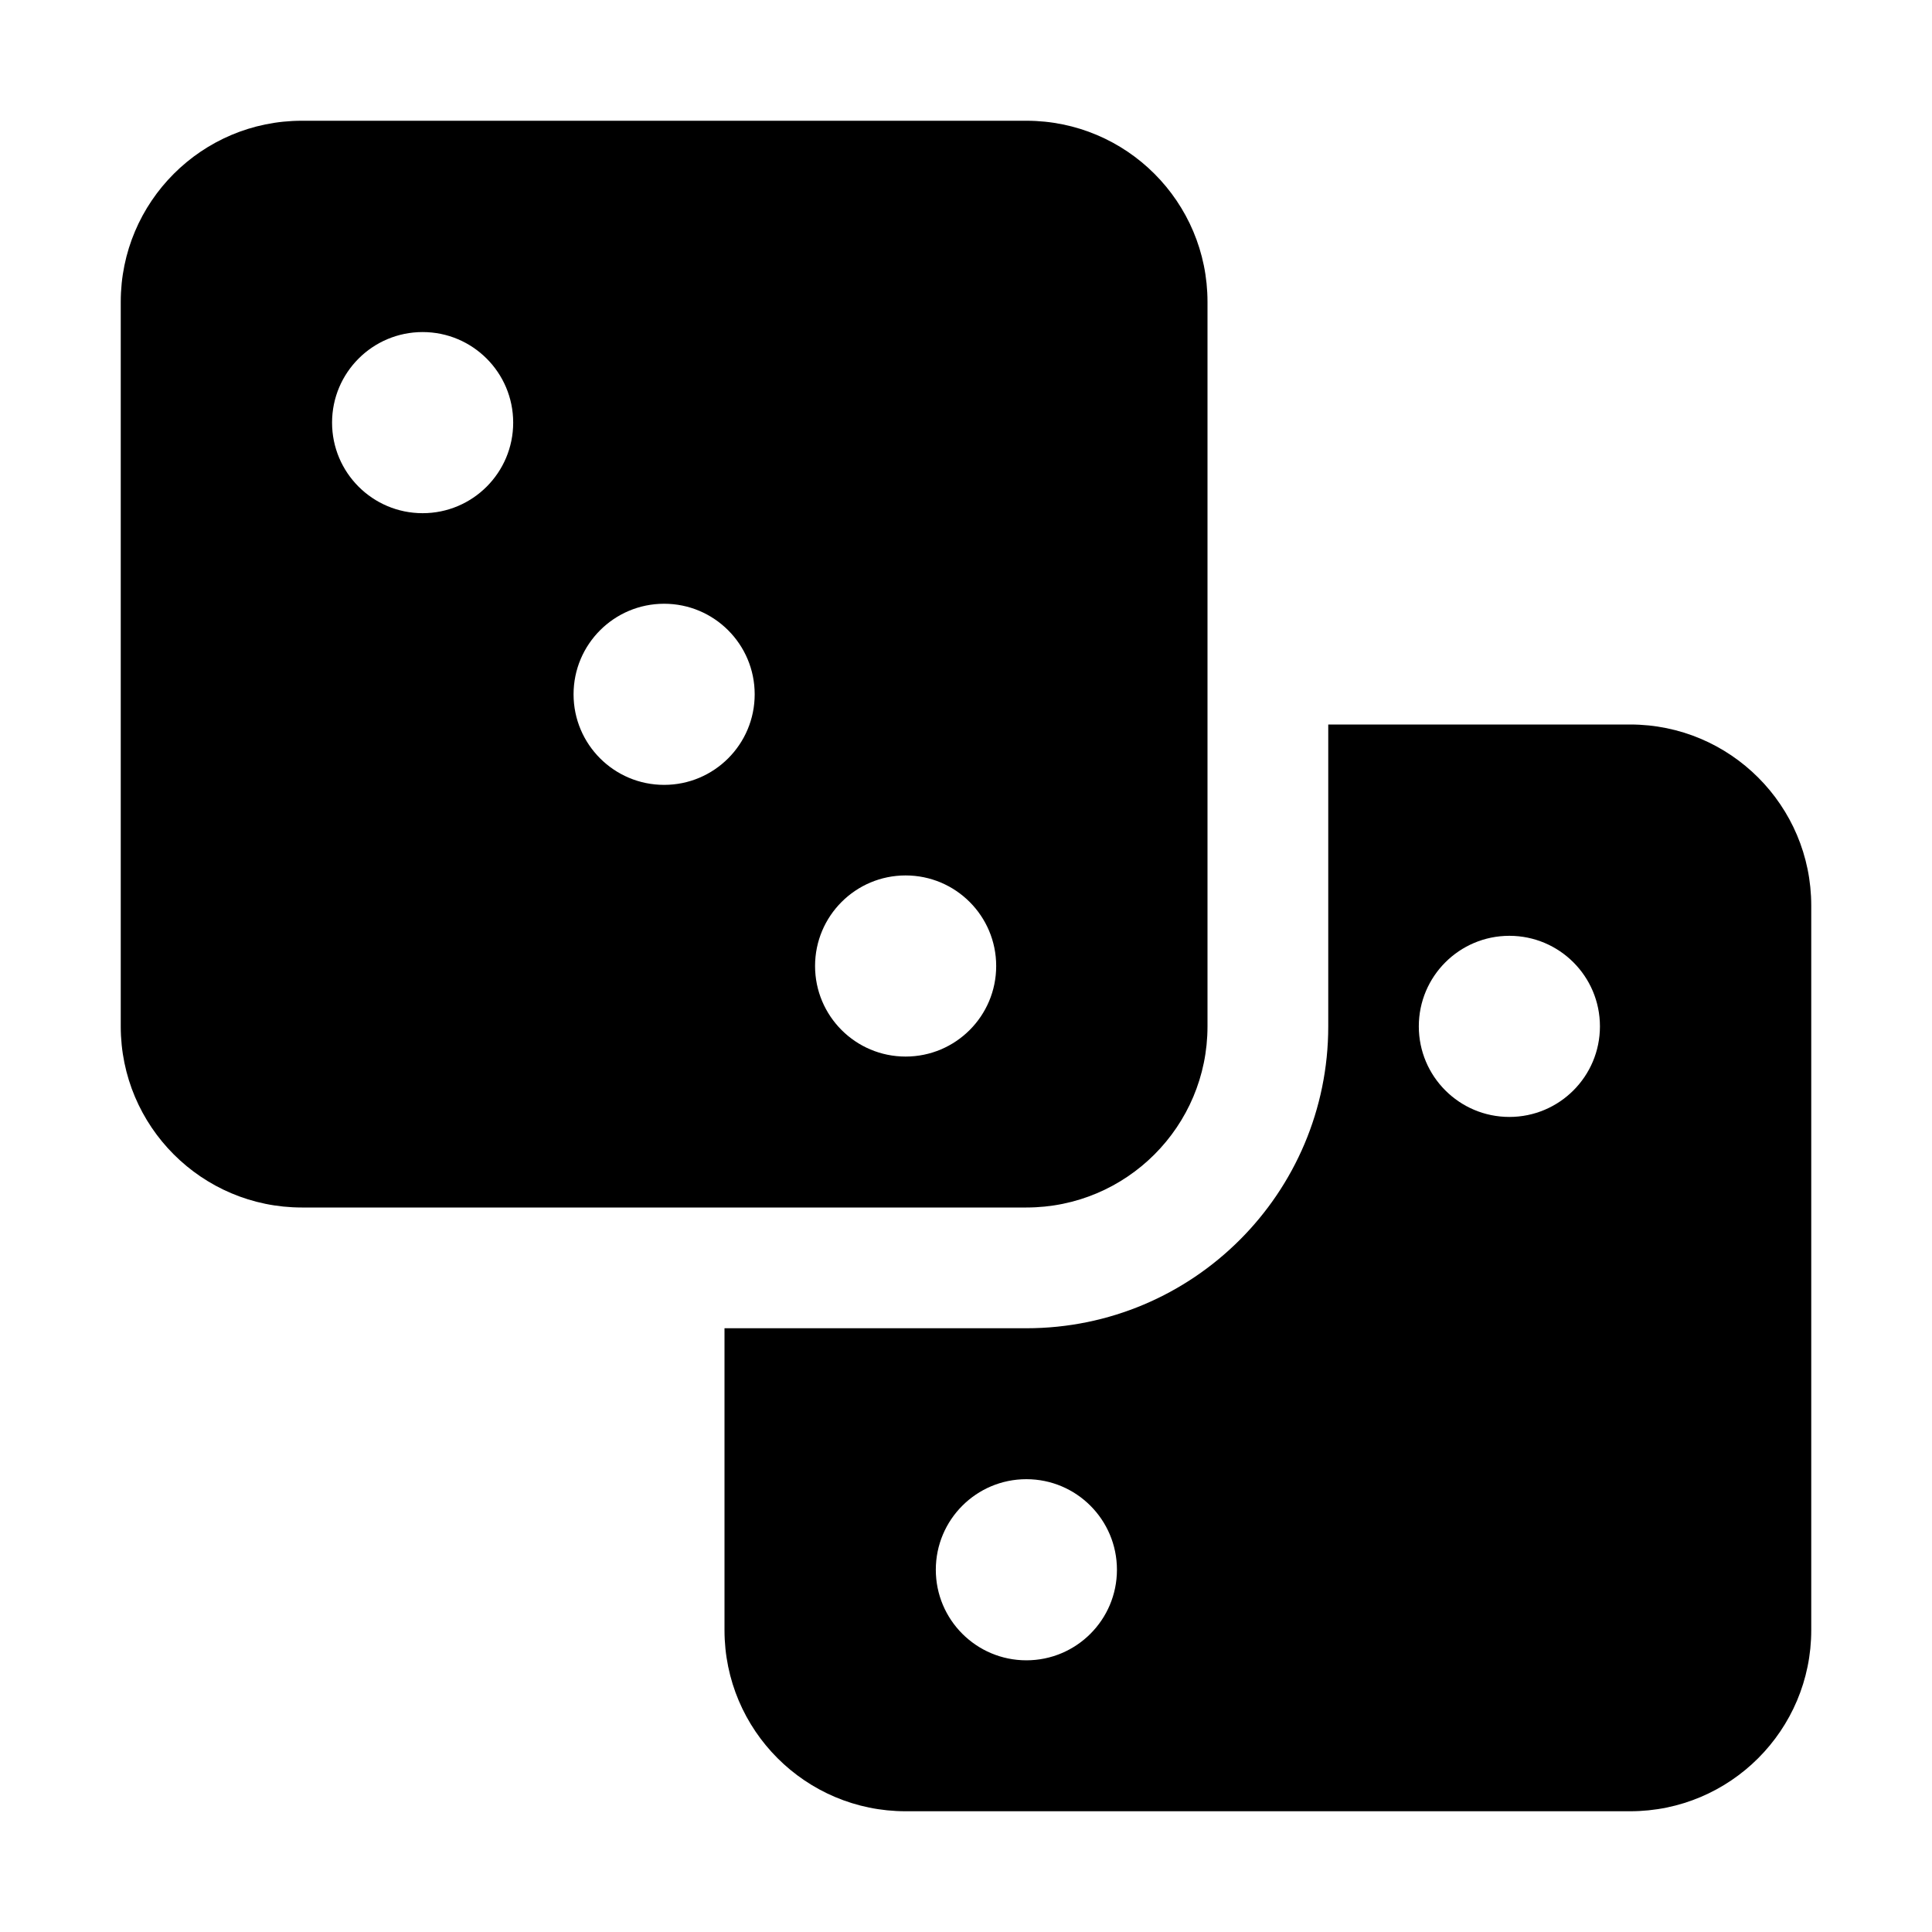
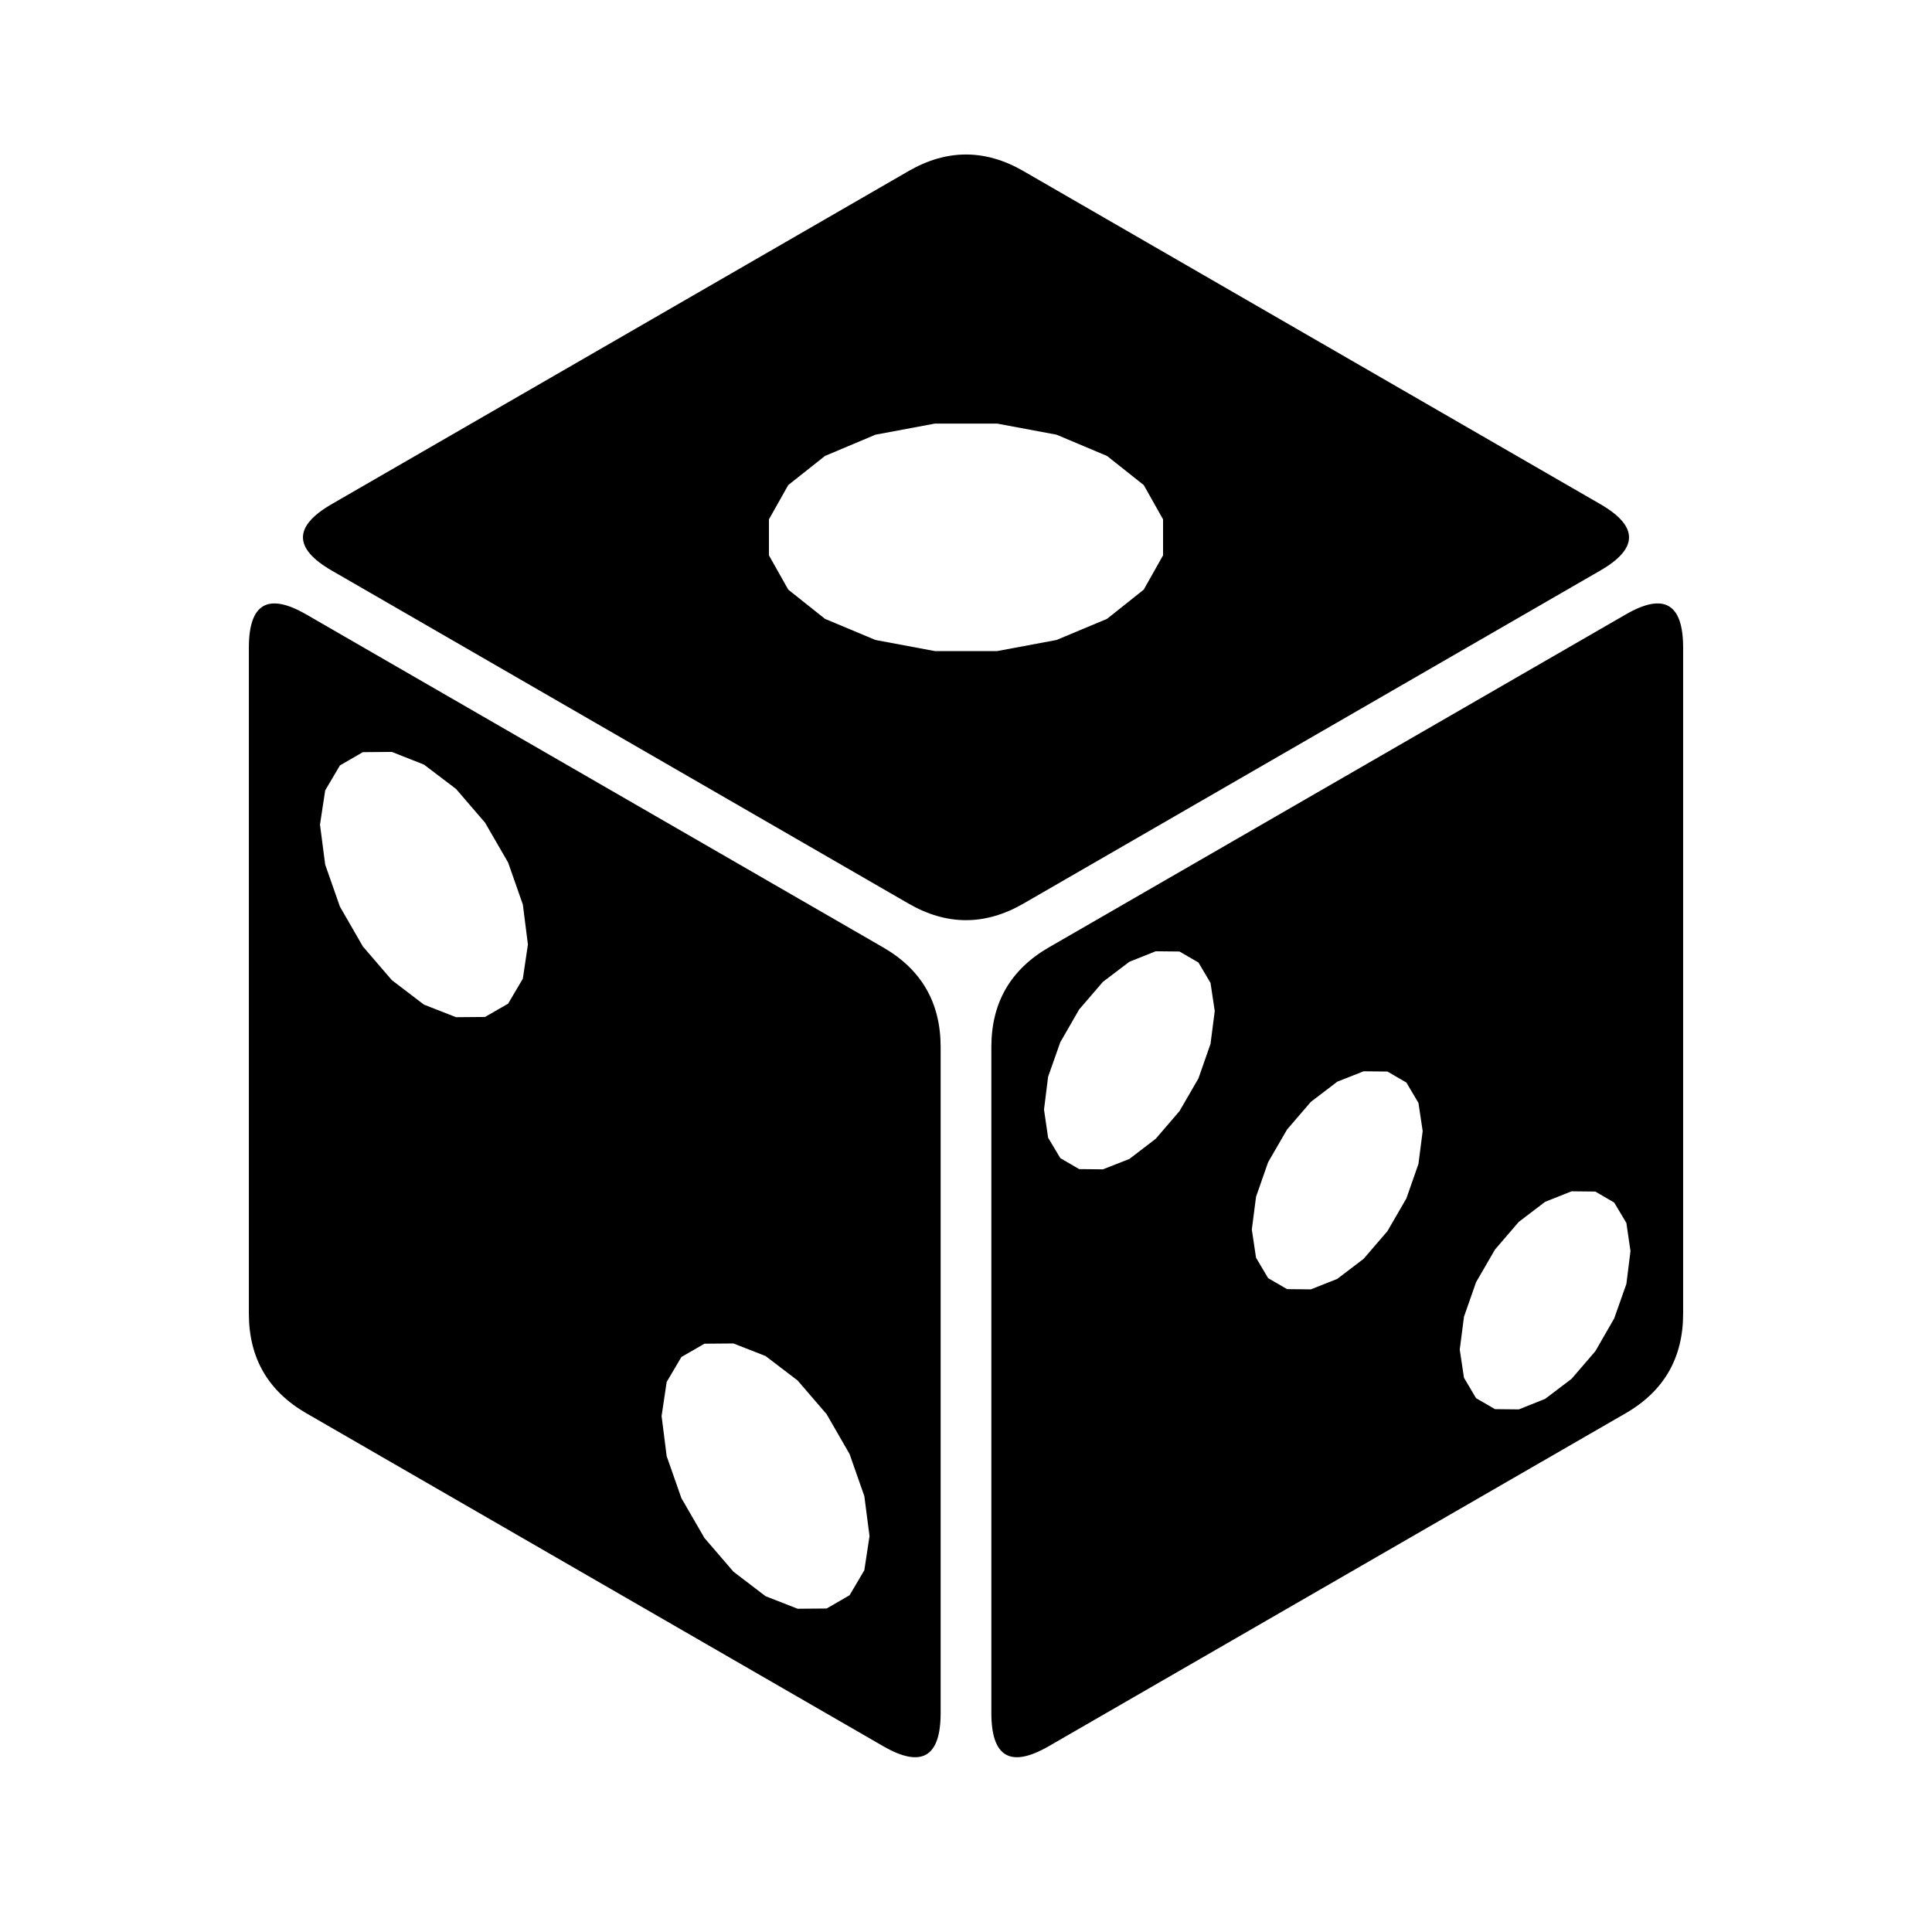
<svg xmlns="http://www.w3.org/2000/svg" width="16" height="16" viewBox="0 0 16 16">
  <g fill="currentColor">
-     <path d="M2.5 1A1.5 1.5 0 0 0 1 2.5v6A1.5 1.5 0 0 0 2.5 10h6A1.5 1.5 0 0 0 10 8.5v-6A1.5 1.5 0 0 0 8.5 1zm1 1.75a.75.75 0 1 1 0 1.5.75.75 0 0 1 0-1.5zm4 4.5a.75.75 0 1 1 0 1.5.75.75 0 0 1 0-1.5zm-2-2.25a.75.75 0 1 1 0 1.5.75.75 0 0 1 0-1.5z" />
-     <path d="M11 6v2.5A2.5 2.5 0 0 1 8.5 11H6v2.5A1.5 1.5 0 0 0 7.5 15h6a1.5 1.5 0 0 0 1.5-1.5v-6A1.5 1.5 0 0 0 13.5 6zm-2.5 6.25a.75.75 0 1 1 0 1.5.75.75 0 0 1 0-1.5zm4-4.5a.75.75 0 1 1 0 1.5.75.75 0 0 1 0-1.5z" />
+     <path fill-rule="evenodd" d="M8.476 1.417L13.253 4.175Q13.729 4.450 13.253 4.725L8.476 7.483Q8.000 7.758 7.524 7.483L2.747 4.725Q2.271 4.450 2.747 4.175L7.524 1.417Q8.000 1.142 8.476 1.417ZM9.472 4.883L9.632 4.599L9.632 4.301L9.472 4.017L9.168 3.776L8.750 3.600L8.258 3.508L7.742 3.508L7.250 3.600L6.832 3.776L6.528 4.017L6.368 4.301L6.368 4.599L6.528 4.883L6.832 5.125L7.250 5.300L7.742 5.392L8.258 5.392L8.750 5.300L9.168 5.125Z" />
+     <path fill-rule="evenodd" d="M2.537 5.089L7.314 7.846Q7.790 8.121 7.790 8.671L7.790 14.186Q7.790 14.736 7.314 14.461L2.537 11.704Q2.061 11.429 2.061 10.879L2.061 5.364Q2.061 4.814 2.537 5.089ZM4.330 7.491L4.208 7.143L4.017 6.813L3.777 6.534L3.511 6.332L3.245 6.227L3.005 6.229L2.815 6.339L2.693 6.546L2.650 6.829L2.693 7.160L2.815 7.508L3.005 7.838L3.245 8.117L3.511 8.320L3.777 8.424L4.017 8.422L4.208 8.312L4.330 8.105L4.372 7.822ZM7.158 12.390L7.036 12.042L6.846 11.712L6.606 11.433L6.340 11.230L6.074 11.126L5.834 11.128L5.643 11.238L5.521 11.445L5.479 11.727L5.521 12.059L5.643 12.407L5.834 12.737L6.074 13.016L6.340 13.219L6.606 13.323L6.846 13.321L7.036 13.211L7.158 13.004L7.201 12.721Z" />
+     <path fill-rule="evenodd" d="M8.686 7.846L13.463 5.089Q13.939 4.814 13.939 5.364L13.939 10.879Q13.939 11.429 13.463 11.704L8.686 14.461Q8.210 14.736 8.210 14.186L8.210 8.671Q8.210 8.121 8.686 7.846ZM10.025 8.140L9.925 7.971L9.768 7.880L9.571 7.878L9.353 7.965L9.134 8.131L8.937 8.360L8.781 8.631L8.680 8.917L8.646 9.189L8.680 9.422L8.781 9.591L8.937 9.682L9.134 9.684L9.353 9.598L9.571 9.431L9.768 9.202L9.925 8.931L10.025 8.645L10.060 8.373ZM11.747 9.134L11.647 8.965L11.490 8.874L11.293 8.872L11.075 8.958L10.856 9.125L10.659 9.354L10.502 9.625L10.402 9.911L10.367 10.183L10.402 10.416L10.502 10.585L10.659 10.676L10.856 10.678L11.075 10.591L11.293 10.425L11.490 10.196L11.647 9.925L11.747 9.639L11.782 9.367ZM13.469 10.128L13.368 9.959L13.212 9.868L13.015 9.866L12.796 9.953L12.578 10.119L12.381 10.348L12.224 10.619L12.124 10.905L12.089 11.177L12.124 11.410L12.224 11.579L12.381 11.670L12.578 11.672L12.796 11.585L13.015 11.419L13.212 11.190L13.368 10.919L13.469 10.633L13.503 10.361Z" />
  </g>
</svg>
